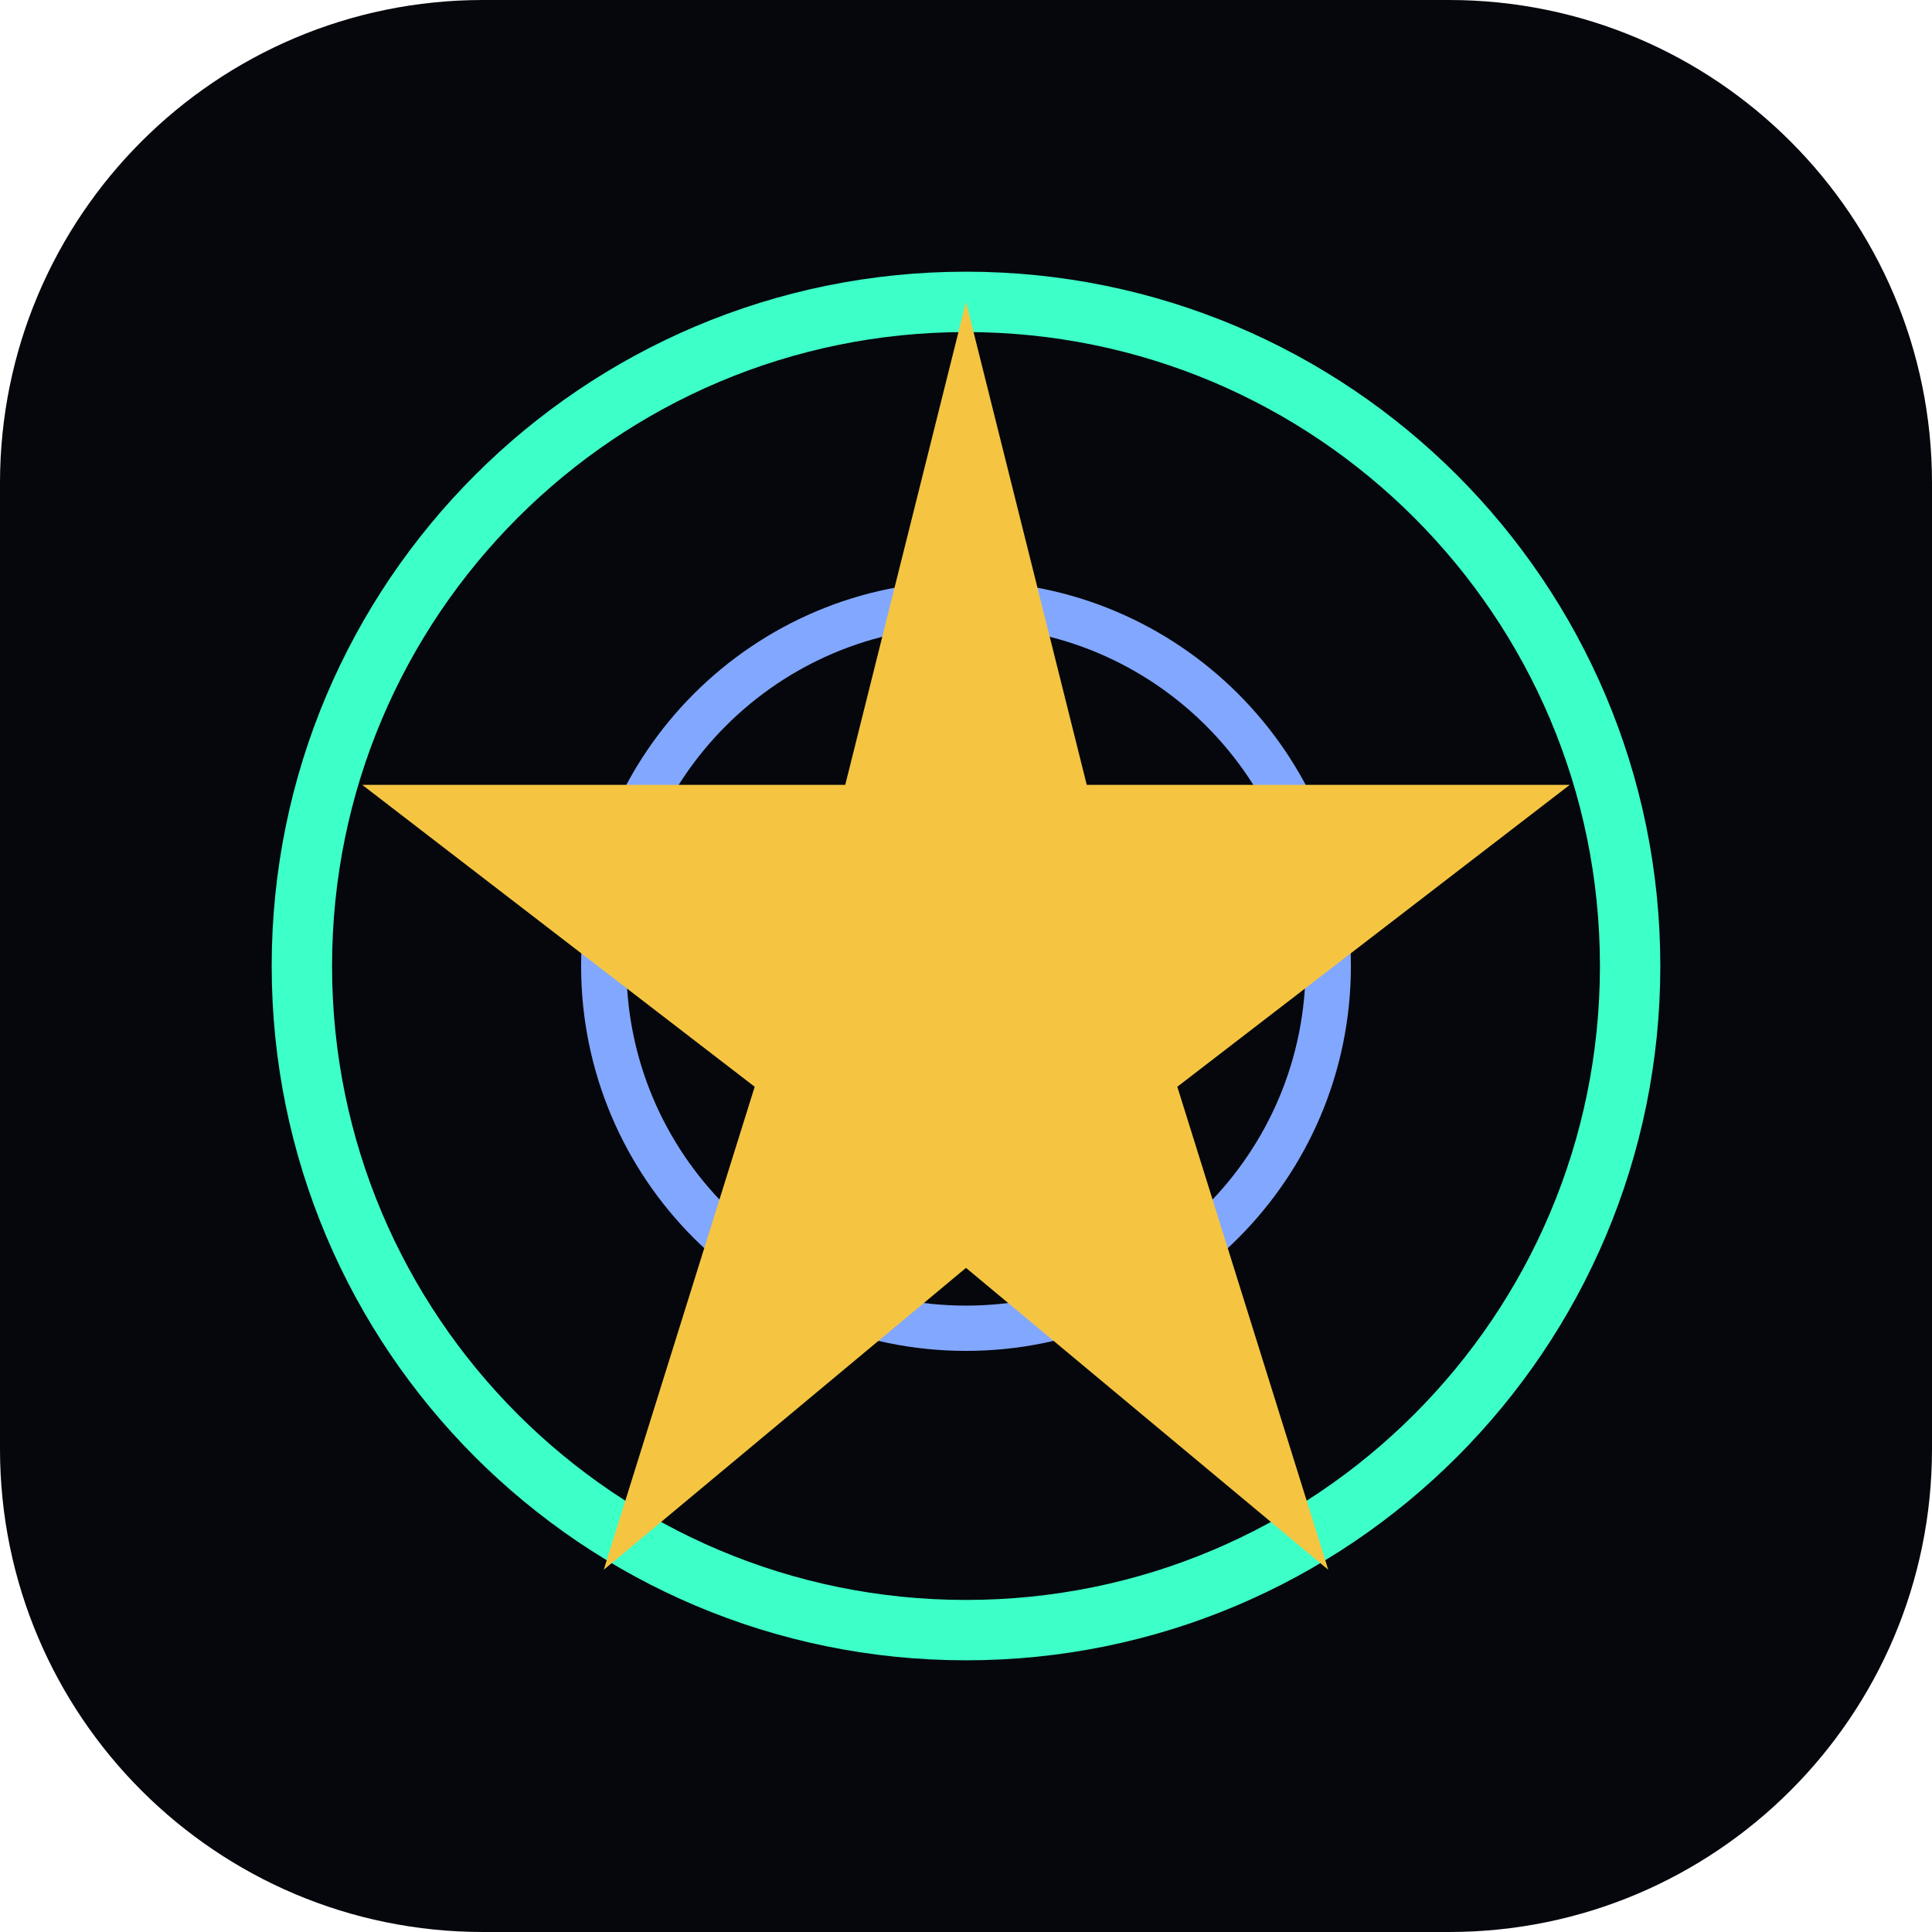
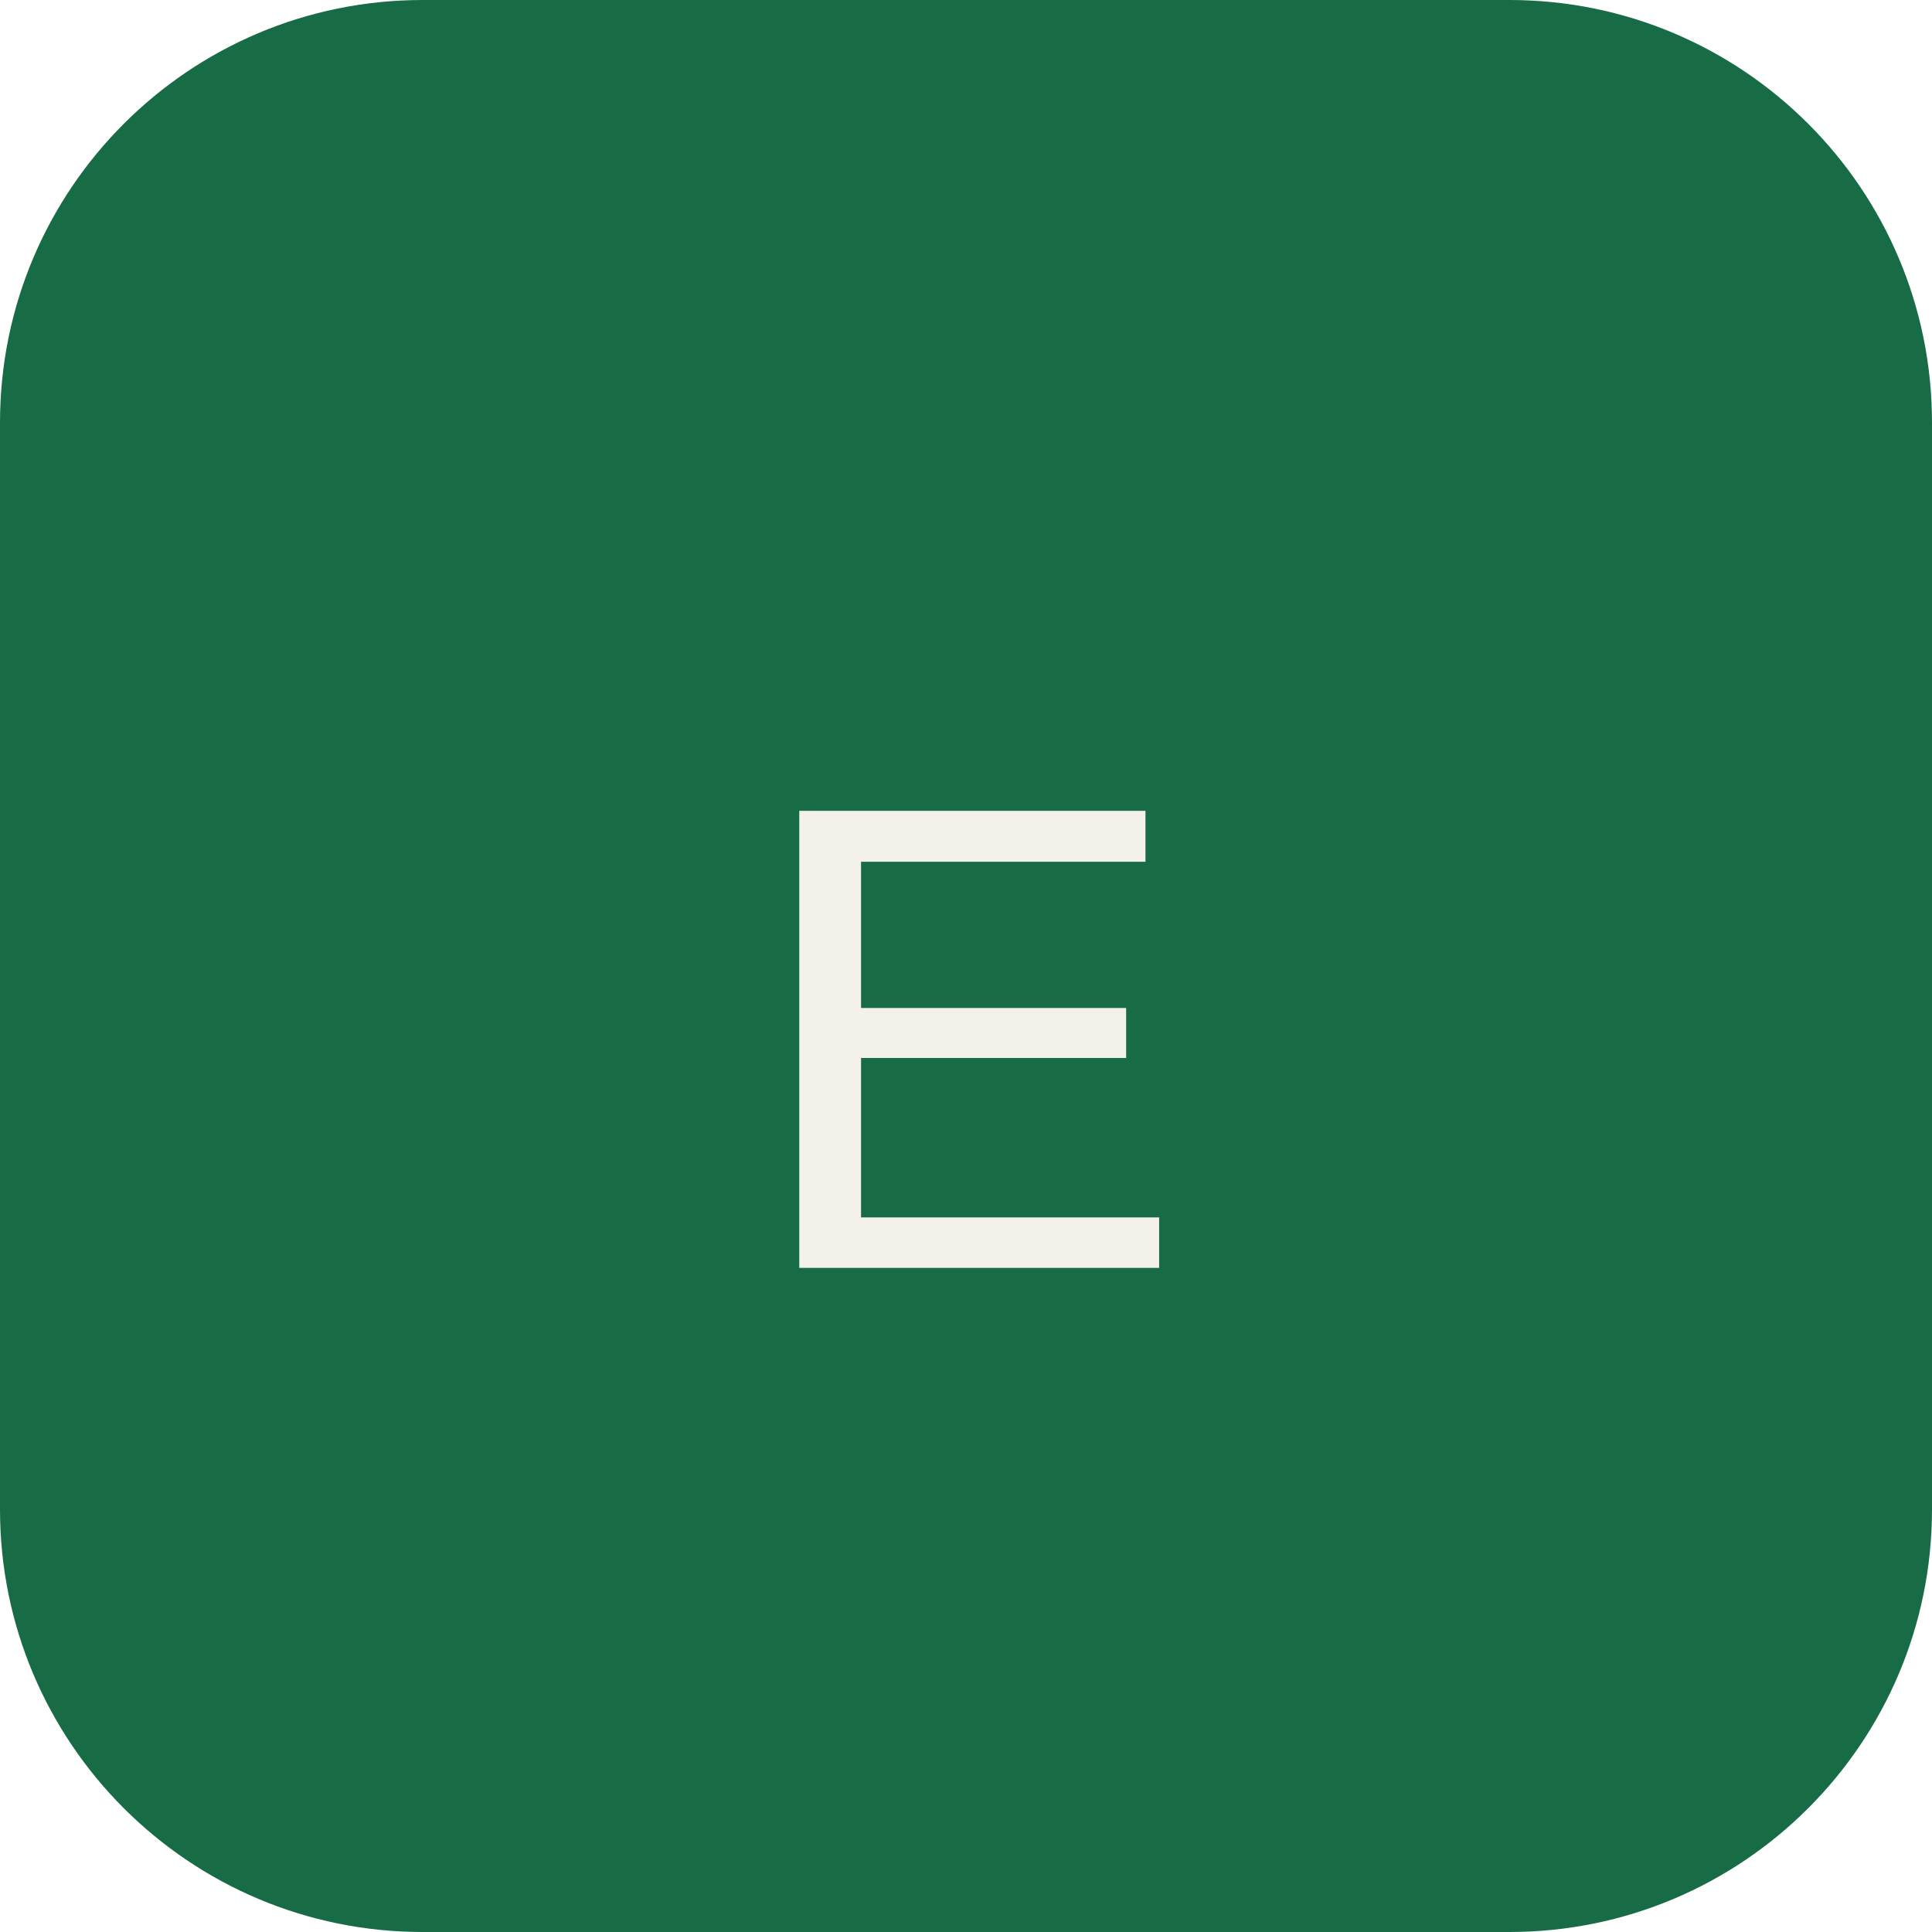
<svg xmlns="http://www.w3.org/2000/svg" viewBox="0 0 64 64">
-   <rect width="64" height="64" rx="16" fill="#05070c" />
-   <circle cx="32" cy="32" r="22" fill="none" stroke="#3dffc8" stroke-width="2" />
-   <circle cx="32" cy="32" r="12" fill="none" stroke="#82a7ff" stroke-width="1.5" />
-   <path d="M32 10 L36 26 L52 26 L39 36 L44 52 L32 42 L20 52 L25 36 L12 26 L28 26 Z" fill="#f5c542" />
+   <rect width="64" height="64" rx="14" fill="#176b45" />
+   <text x="32" y="42" text-anchor="middle" font-size="22" font-family="Arial" fill="#f4f1ea">E</text>
</svg>
